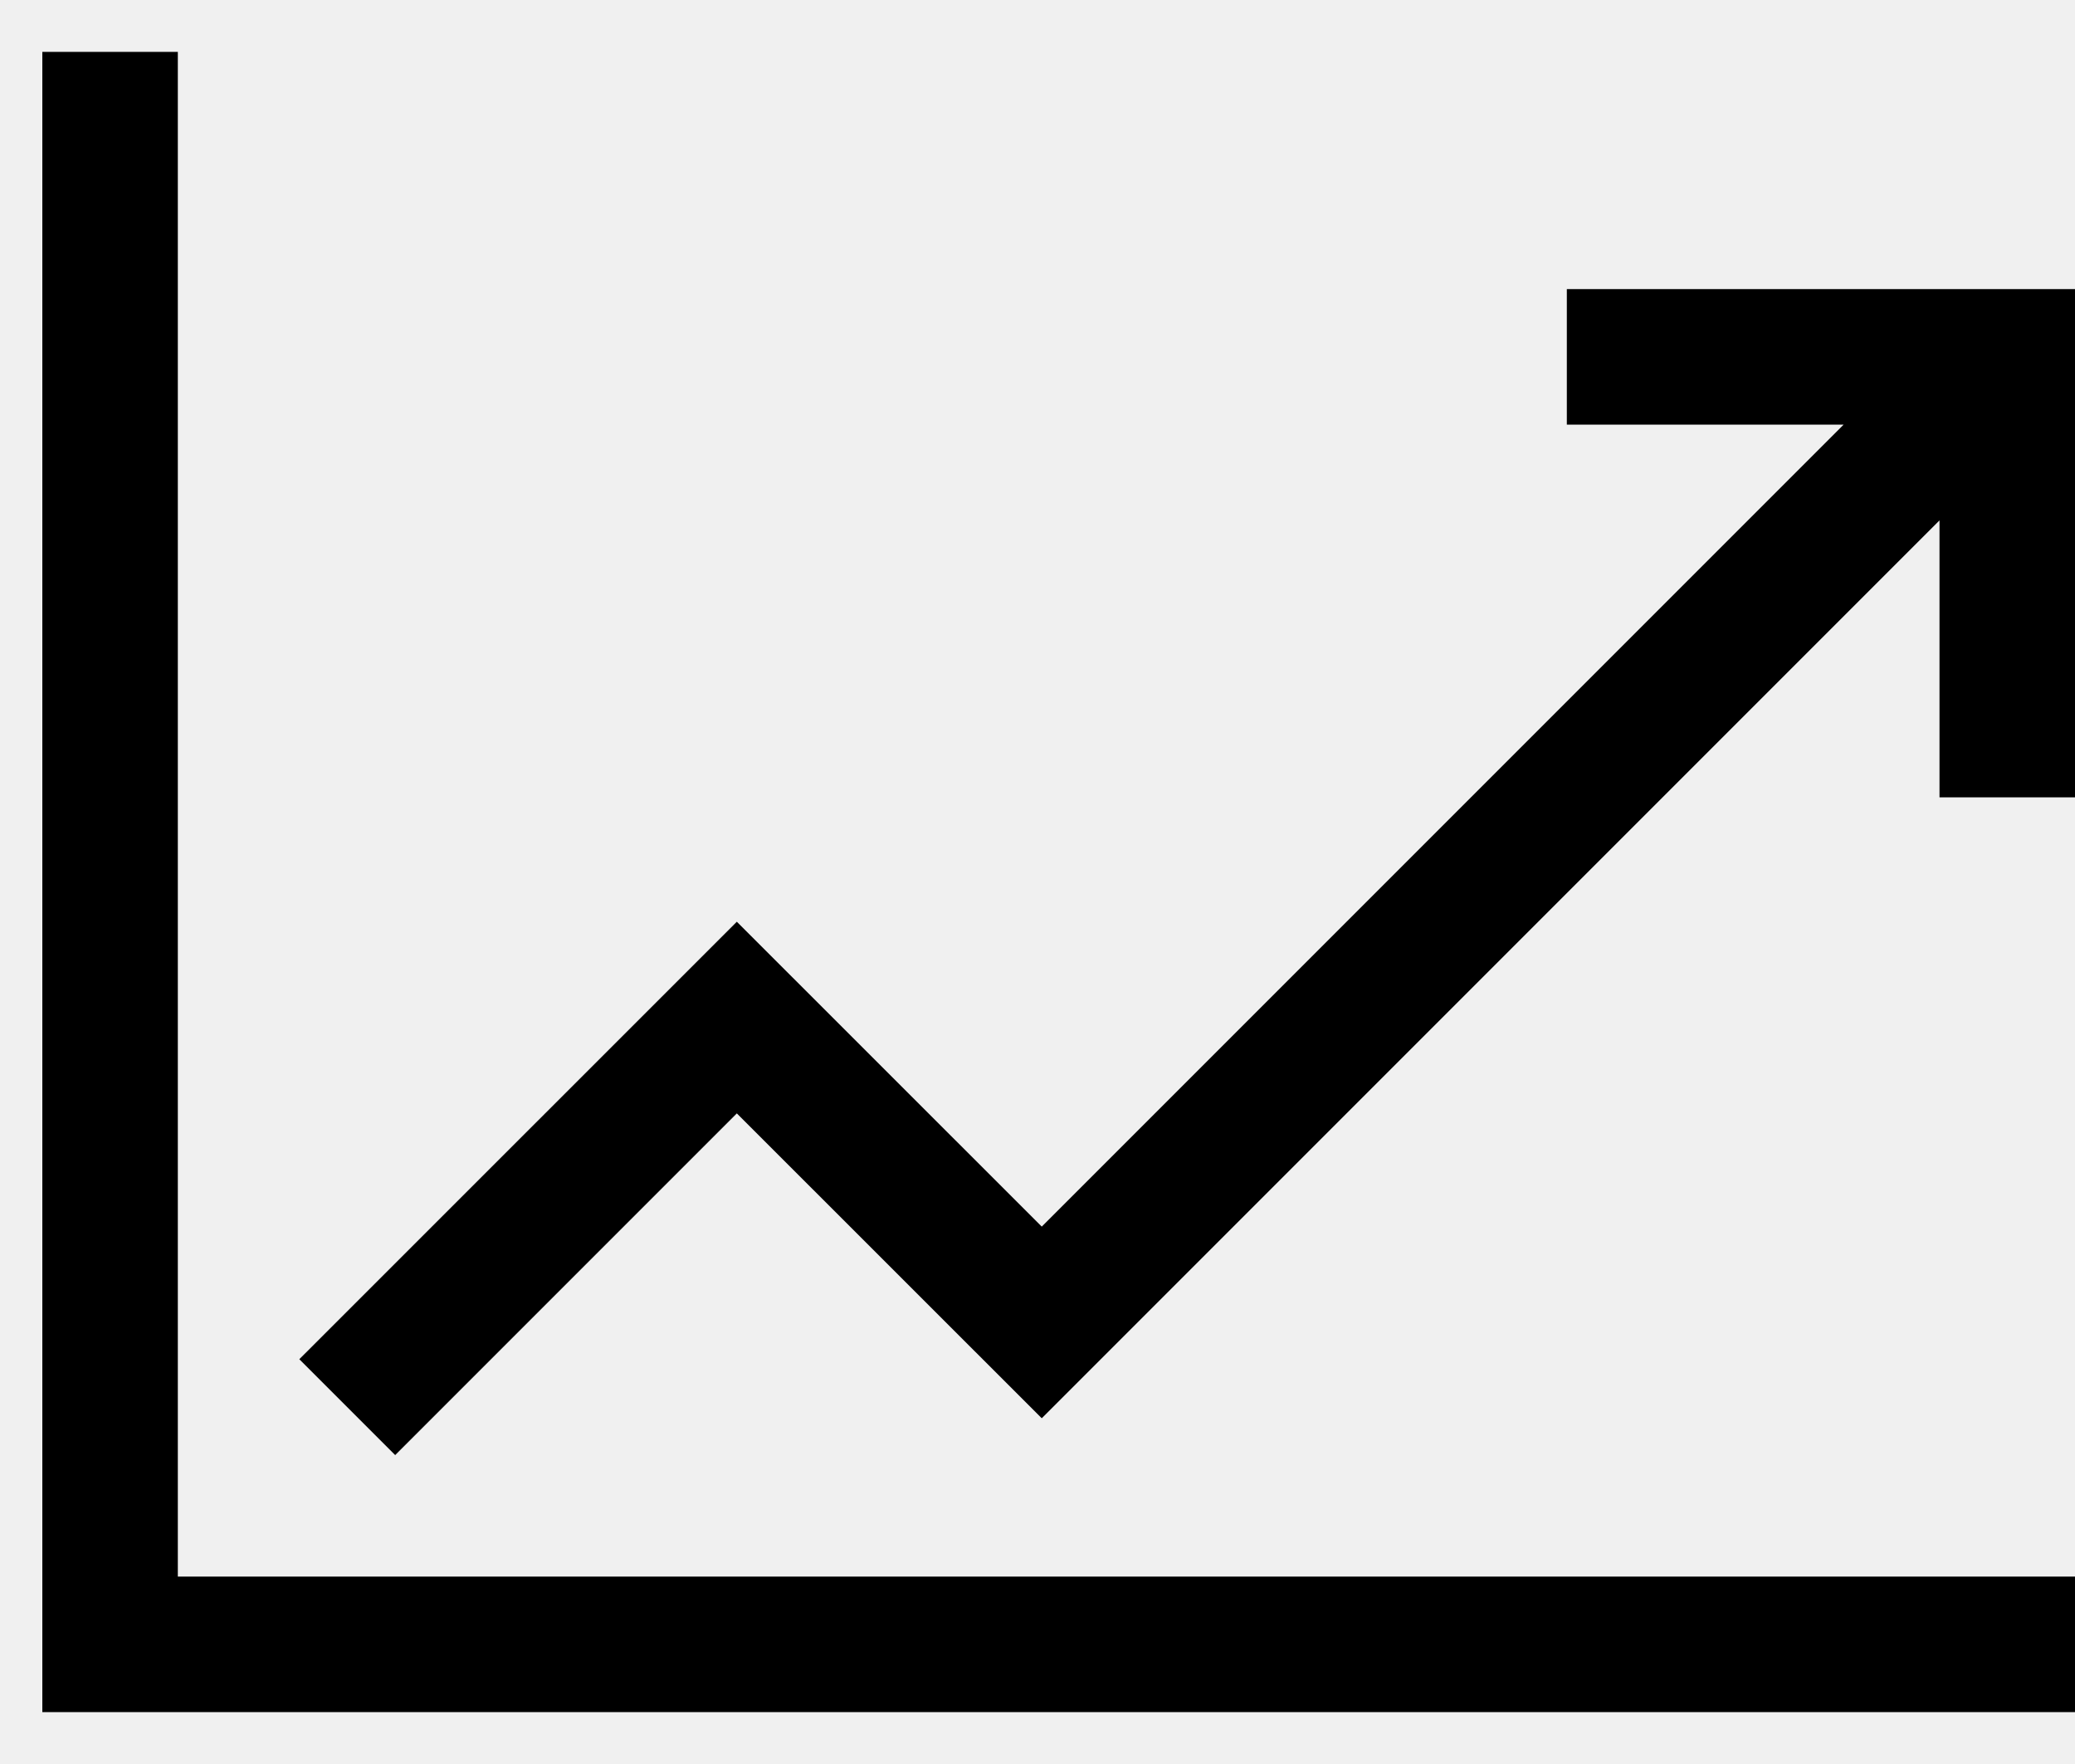
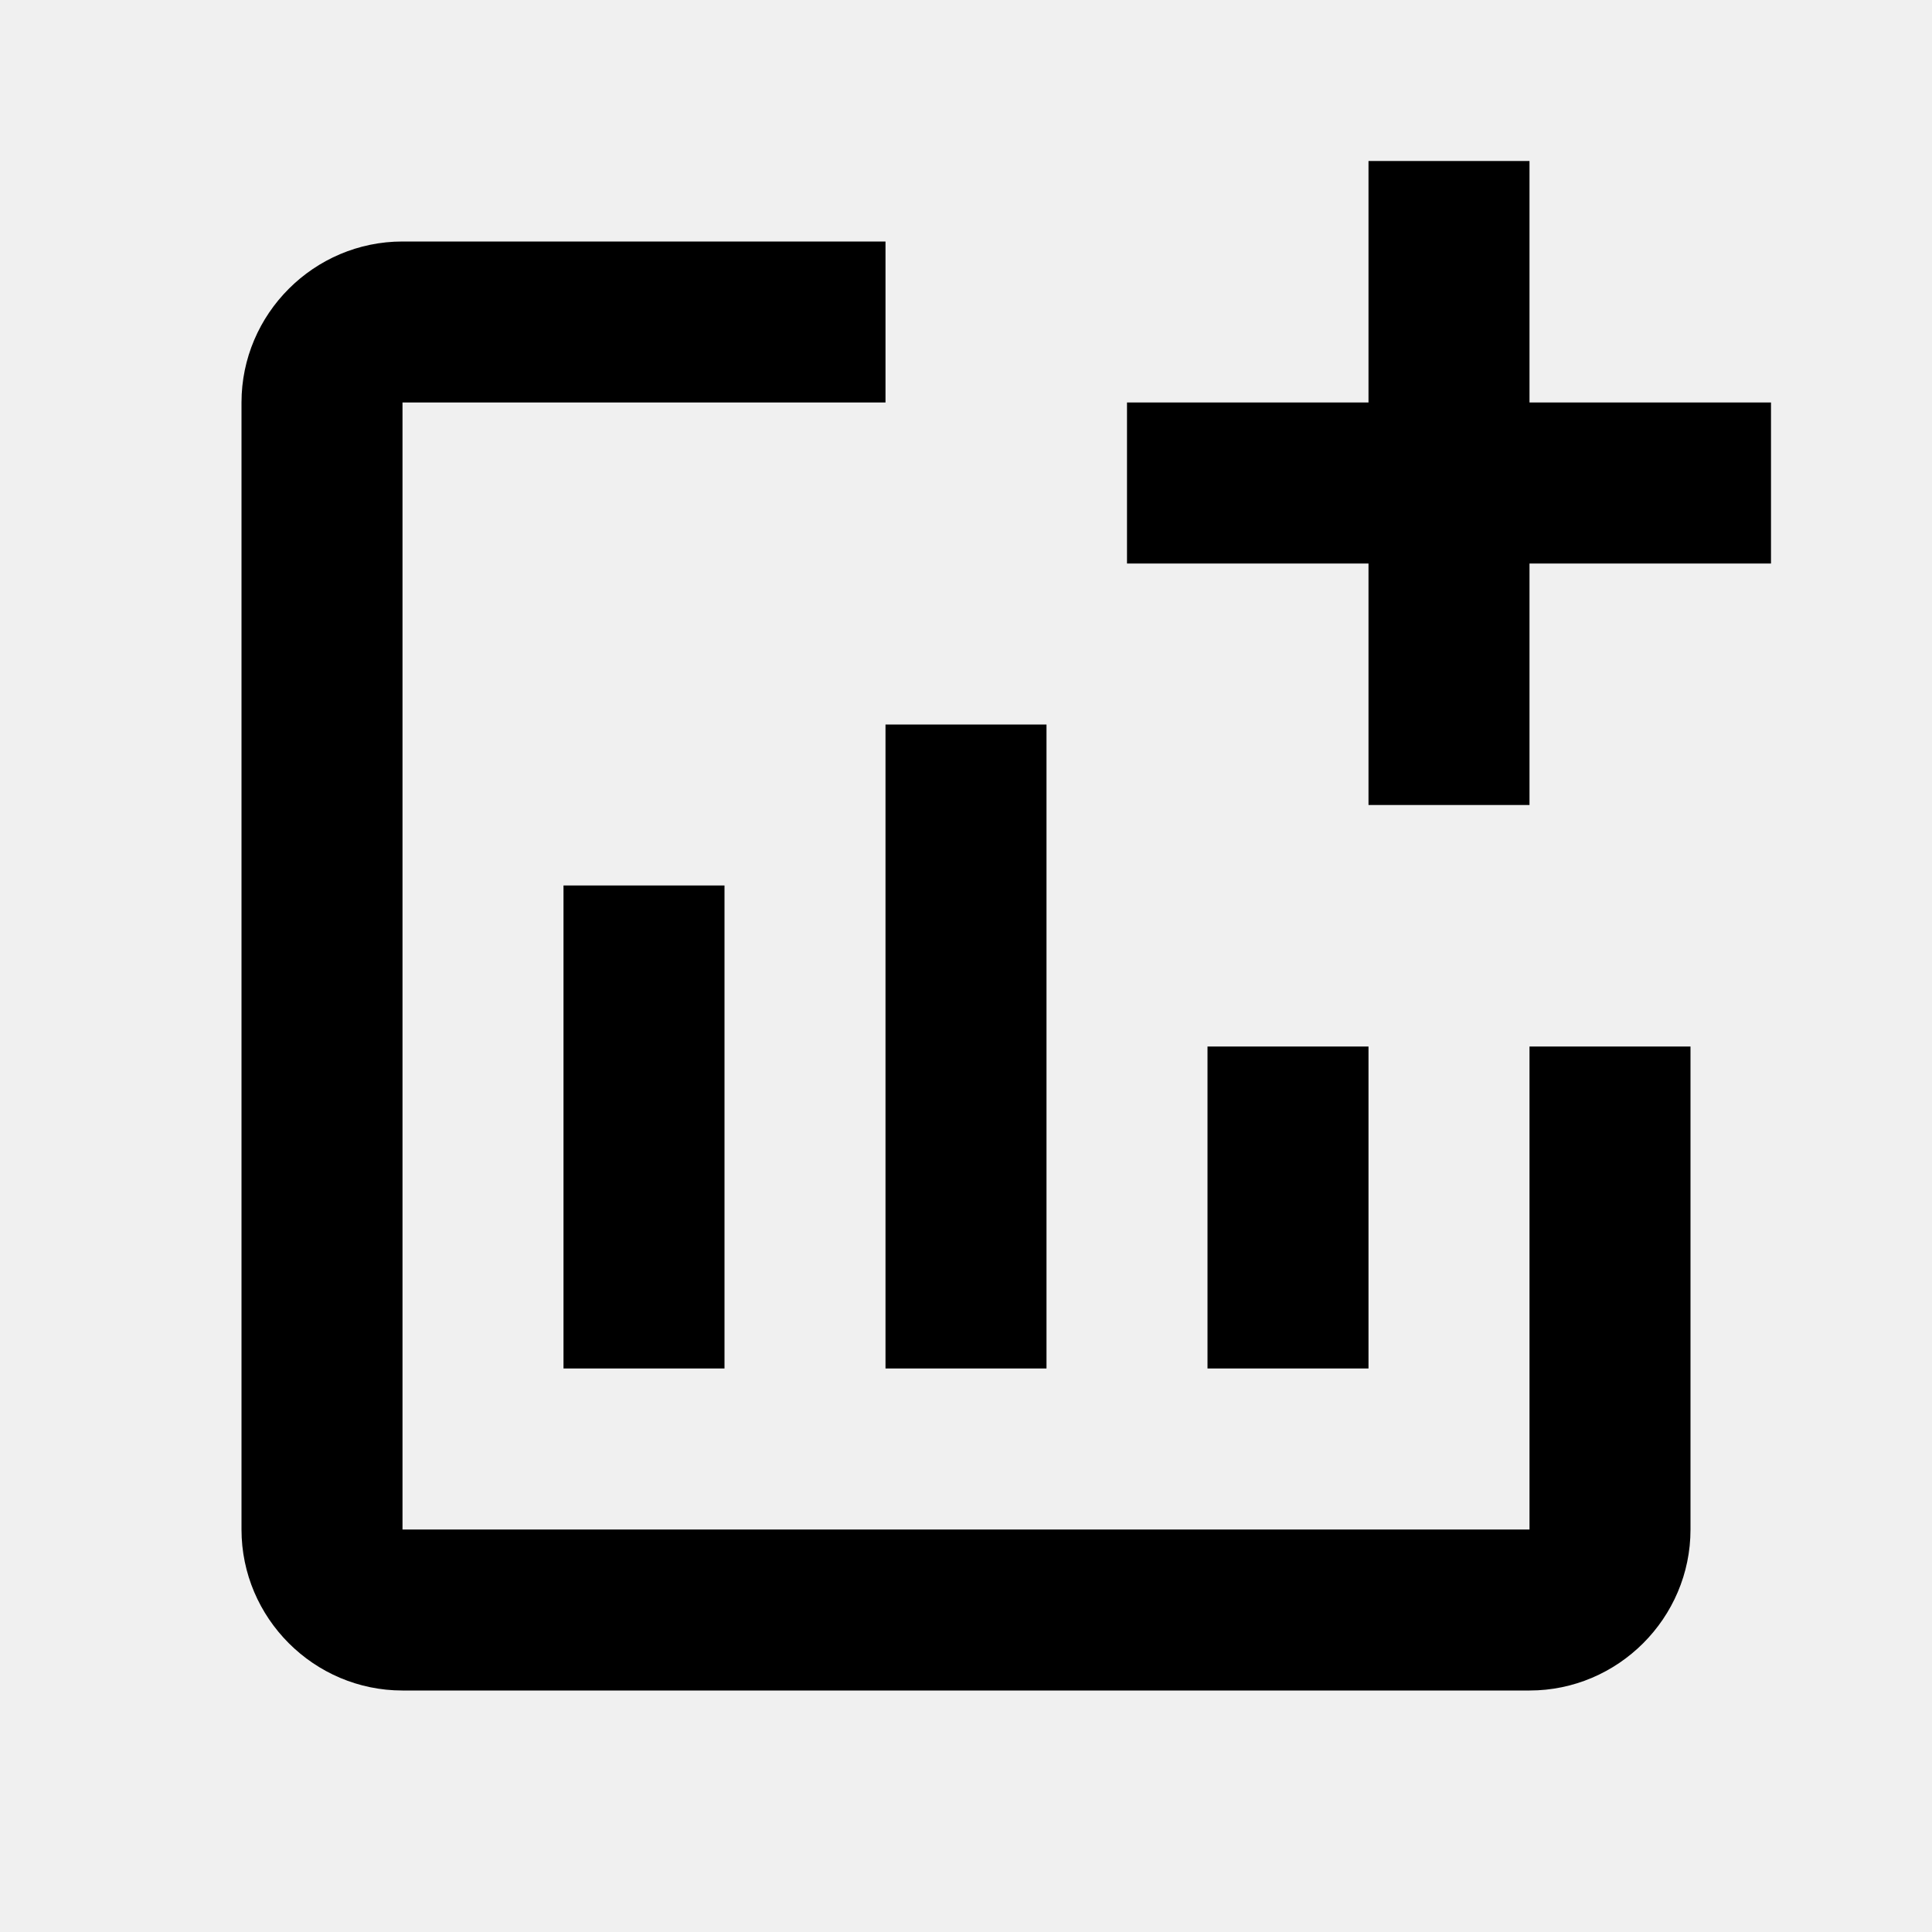
- <svg xmlns="http://www.w3.org/2000/svg" width="20" height="17" viewBox="0 0 20 17" fill="none">
-   <g id="ð¦ icon &quot;chart line&quot;">
-     <path id="Vector" d="M15.102 2.786V4.092H17.77L10.041 11.821L7.102 8.883L2.885 13.099L3.809 14.023L7.102 10.73L10.041 13.668L18.694 5.015V7.684H20V2.786H15.102Z" fill="currentColor" />
-     <path id="Vector_2" d="M1.714 0.5H0.408V16.5H20V15.194H1.714V0.5Z" fill="currentColor" />
+ <svg xmlns="http://www.w3.org/2000/svg" width="96" height="96" viewBox="0 0 96 96" fill="none">
+   <g clip-path="url(#clip0_612_3230)">
+     <path d="M88 20V28H76V40H68V28H56V20H68V8H76V20H88ZM76 76H20V20H44V12H20C15.6 12 12 15.6 12 20V76C12 80.4 15.6 84 20 84H76C80.4 84 84 80.4 84 76V52H76V76ZM60 52V68H68V52H60ZM44 68H52V36H44V68ZM36 68V44H28V68H36Z" fill="currentColor" />
  </g>
+   <defs>
+     <clipPath id="clip0_612_3230">
+       <rect width="96" height="96" fill="white" />
+     </clipPath>
+   </defs>
</svg>
